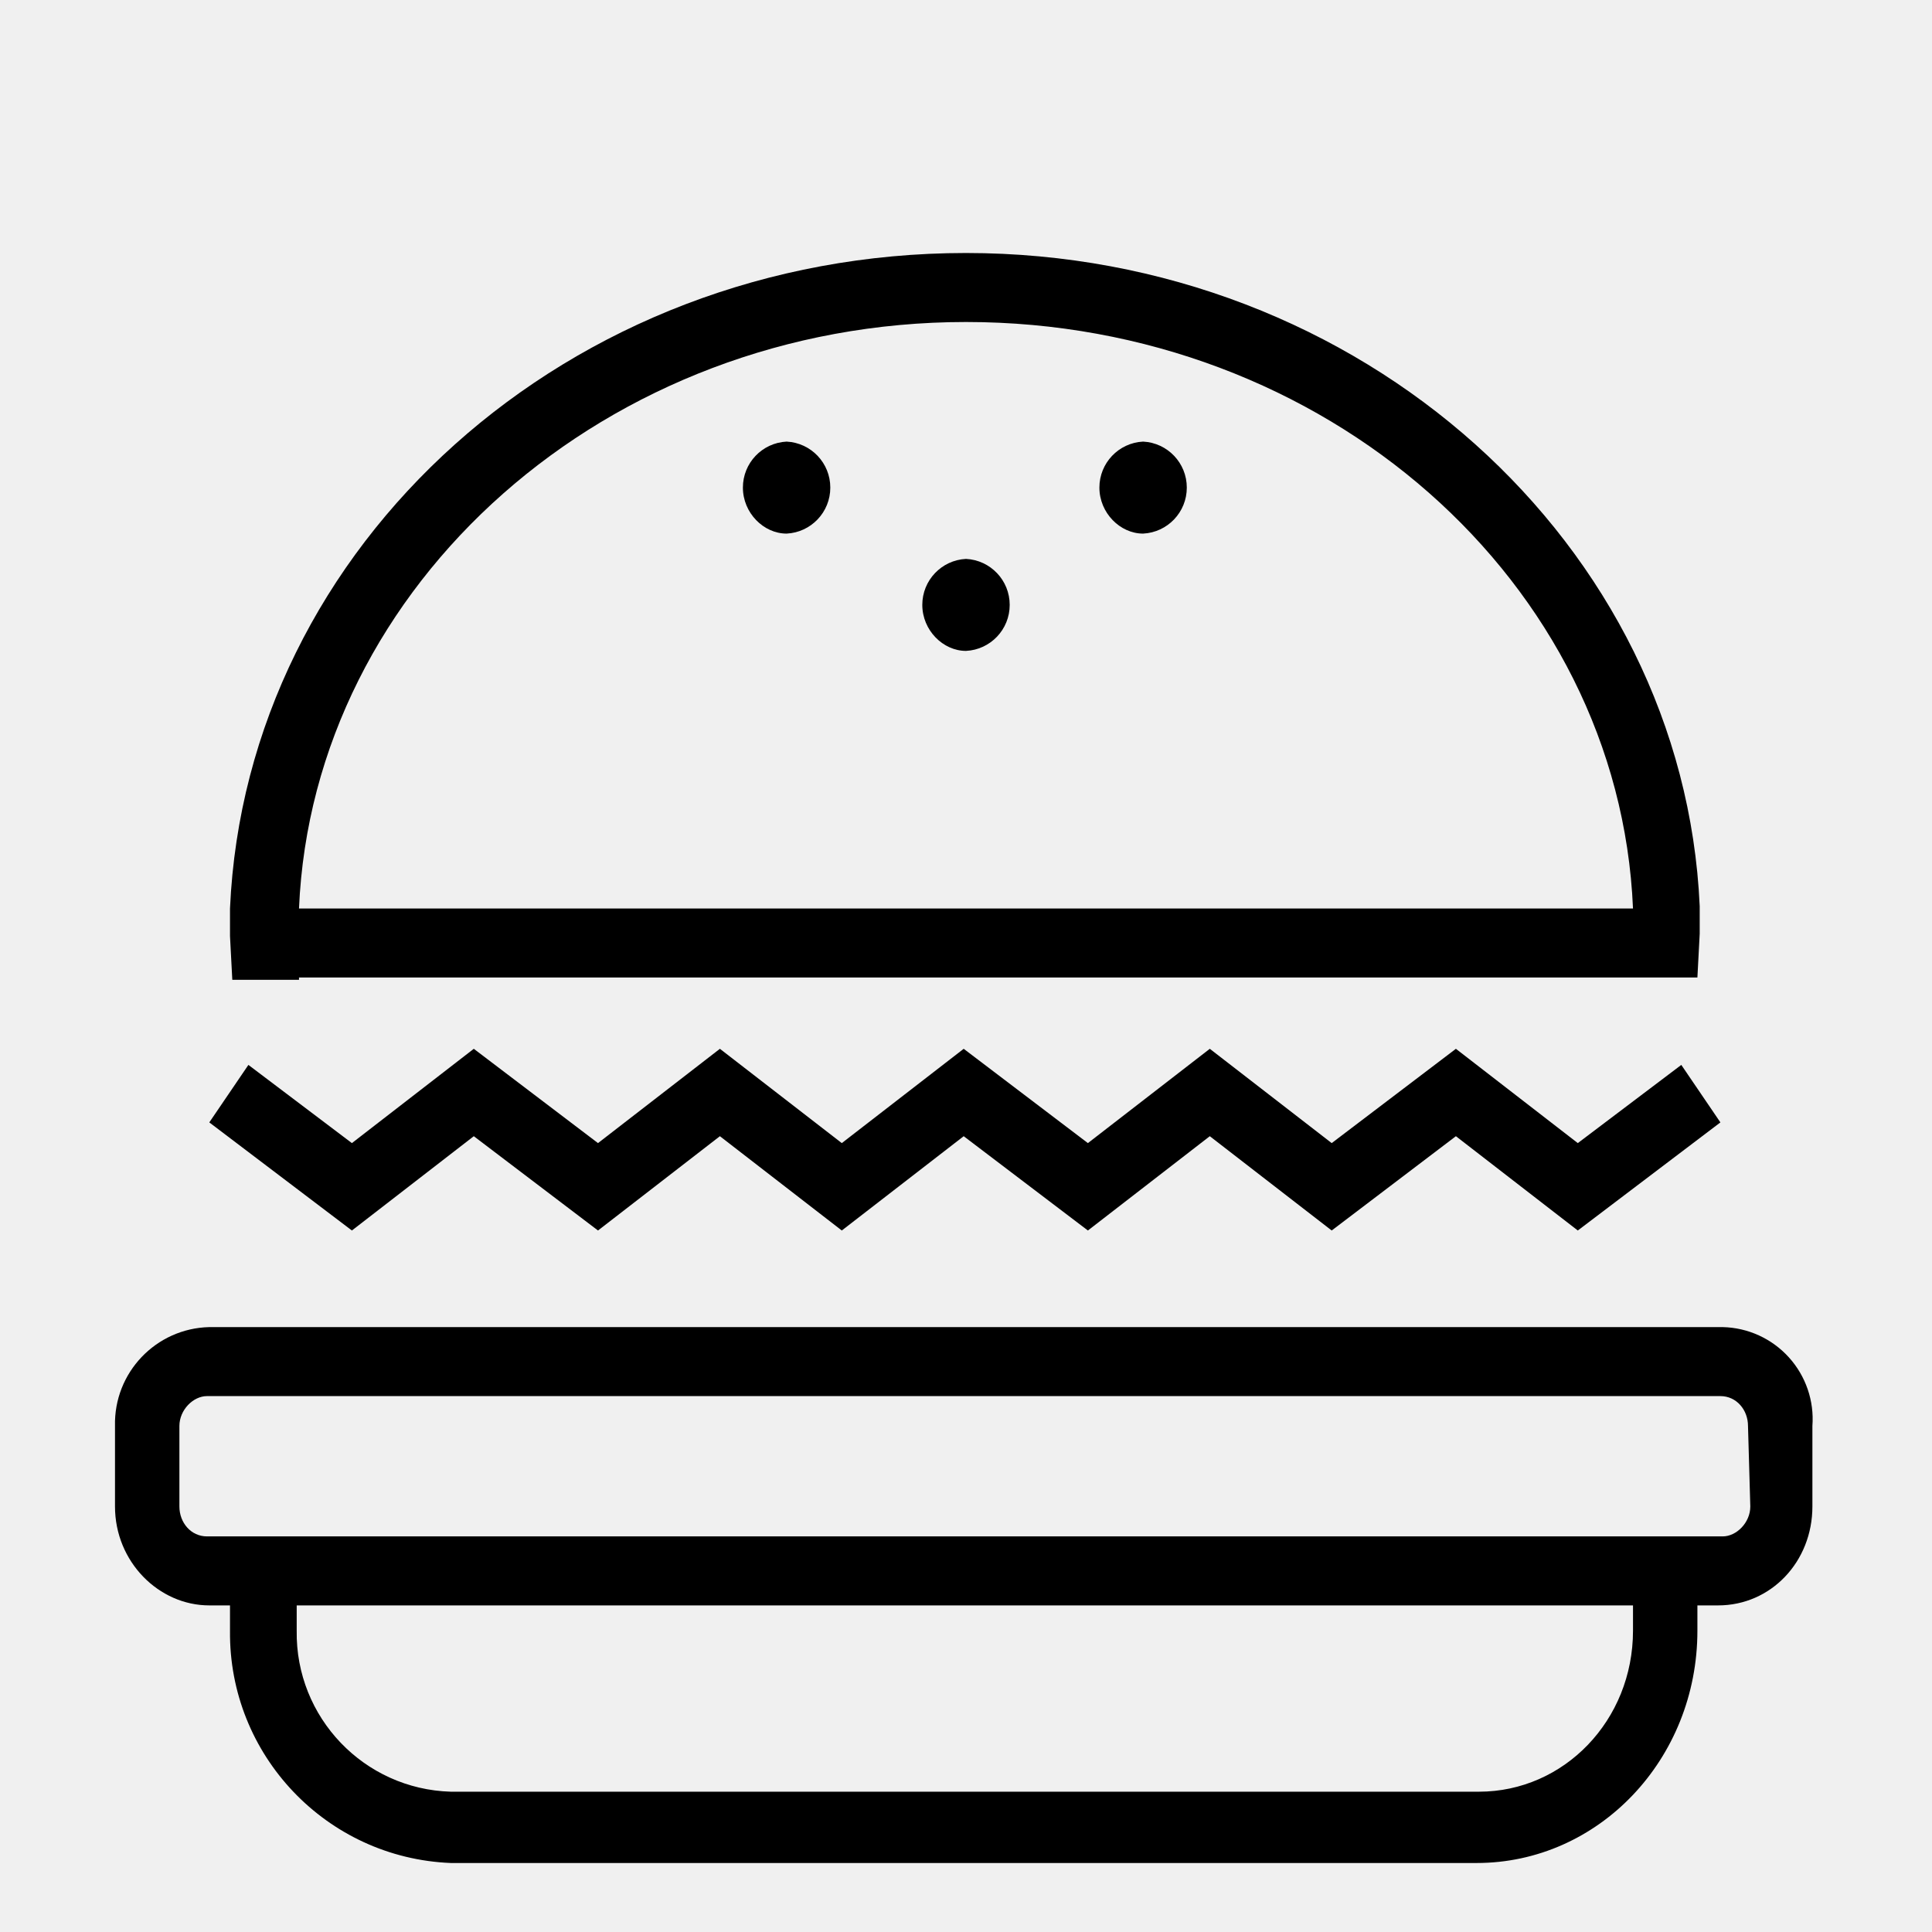
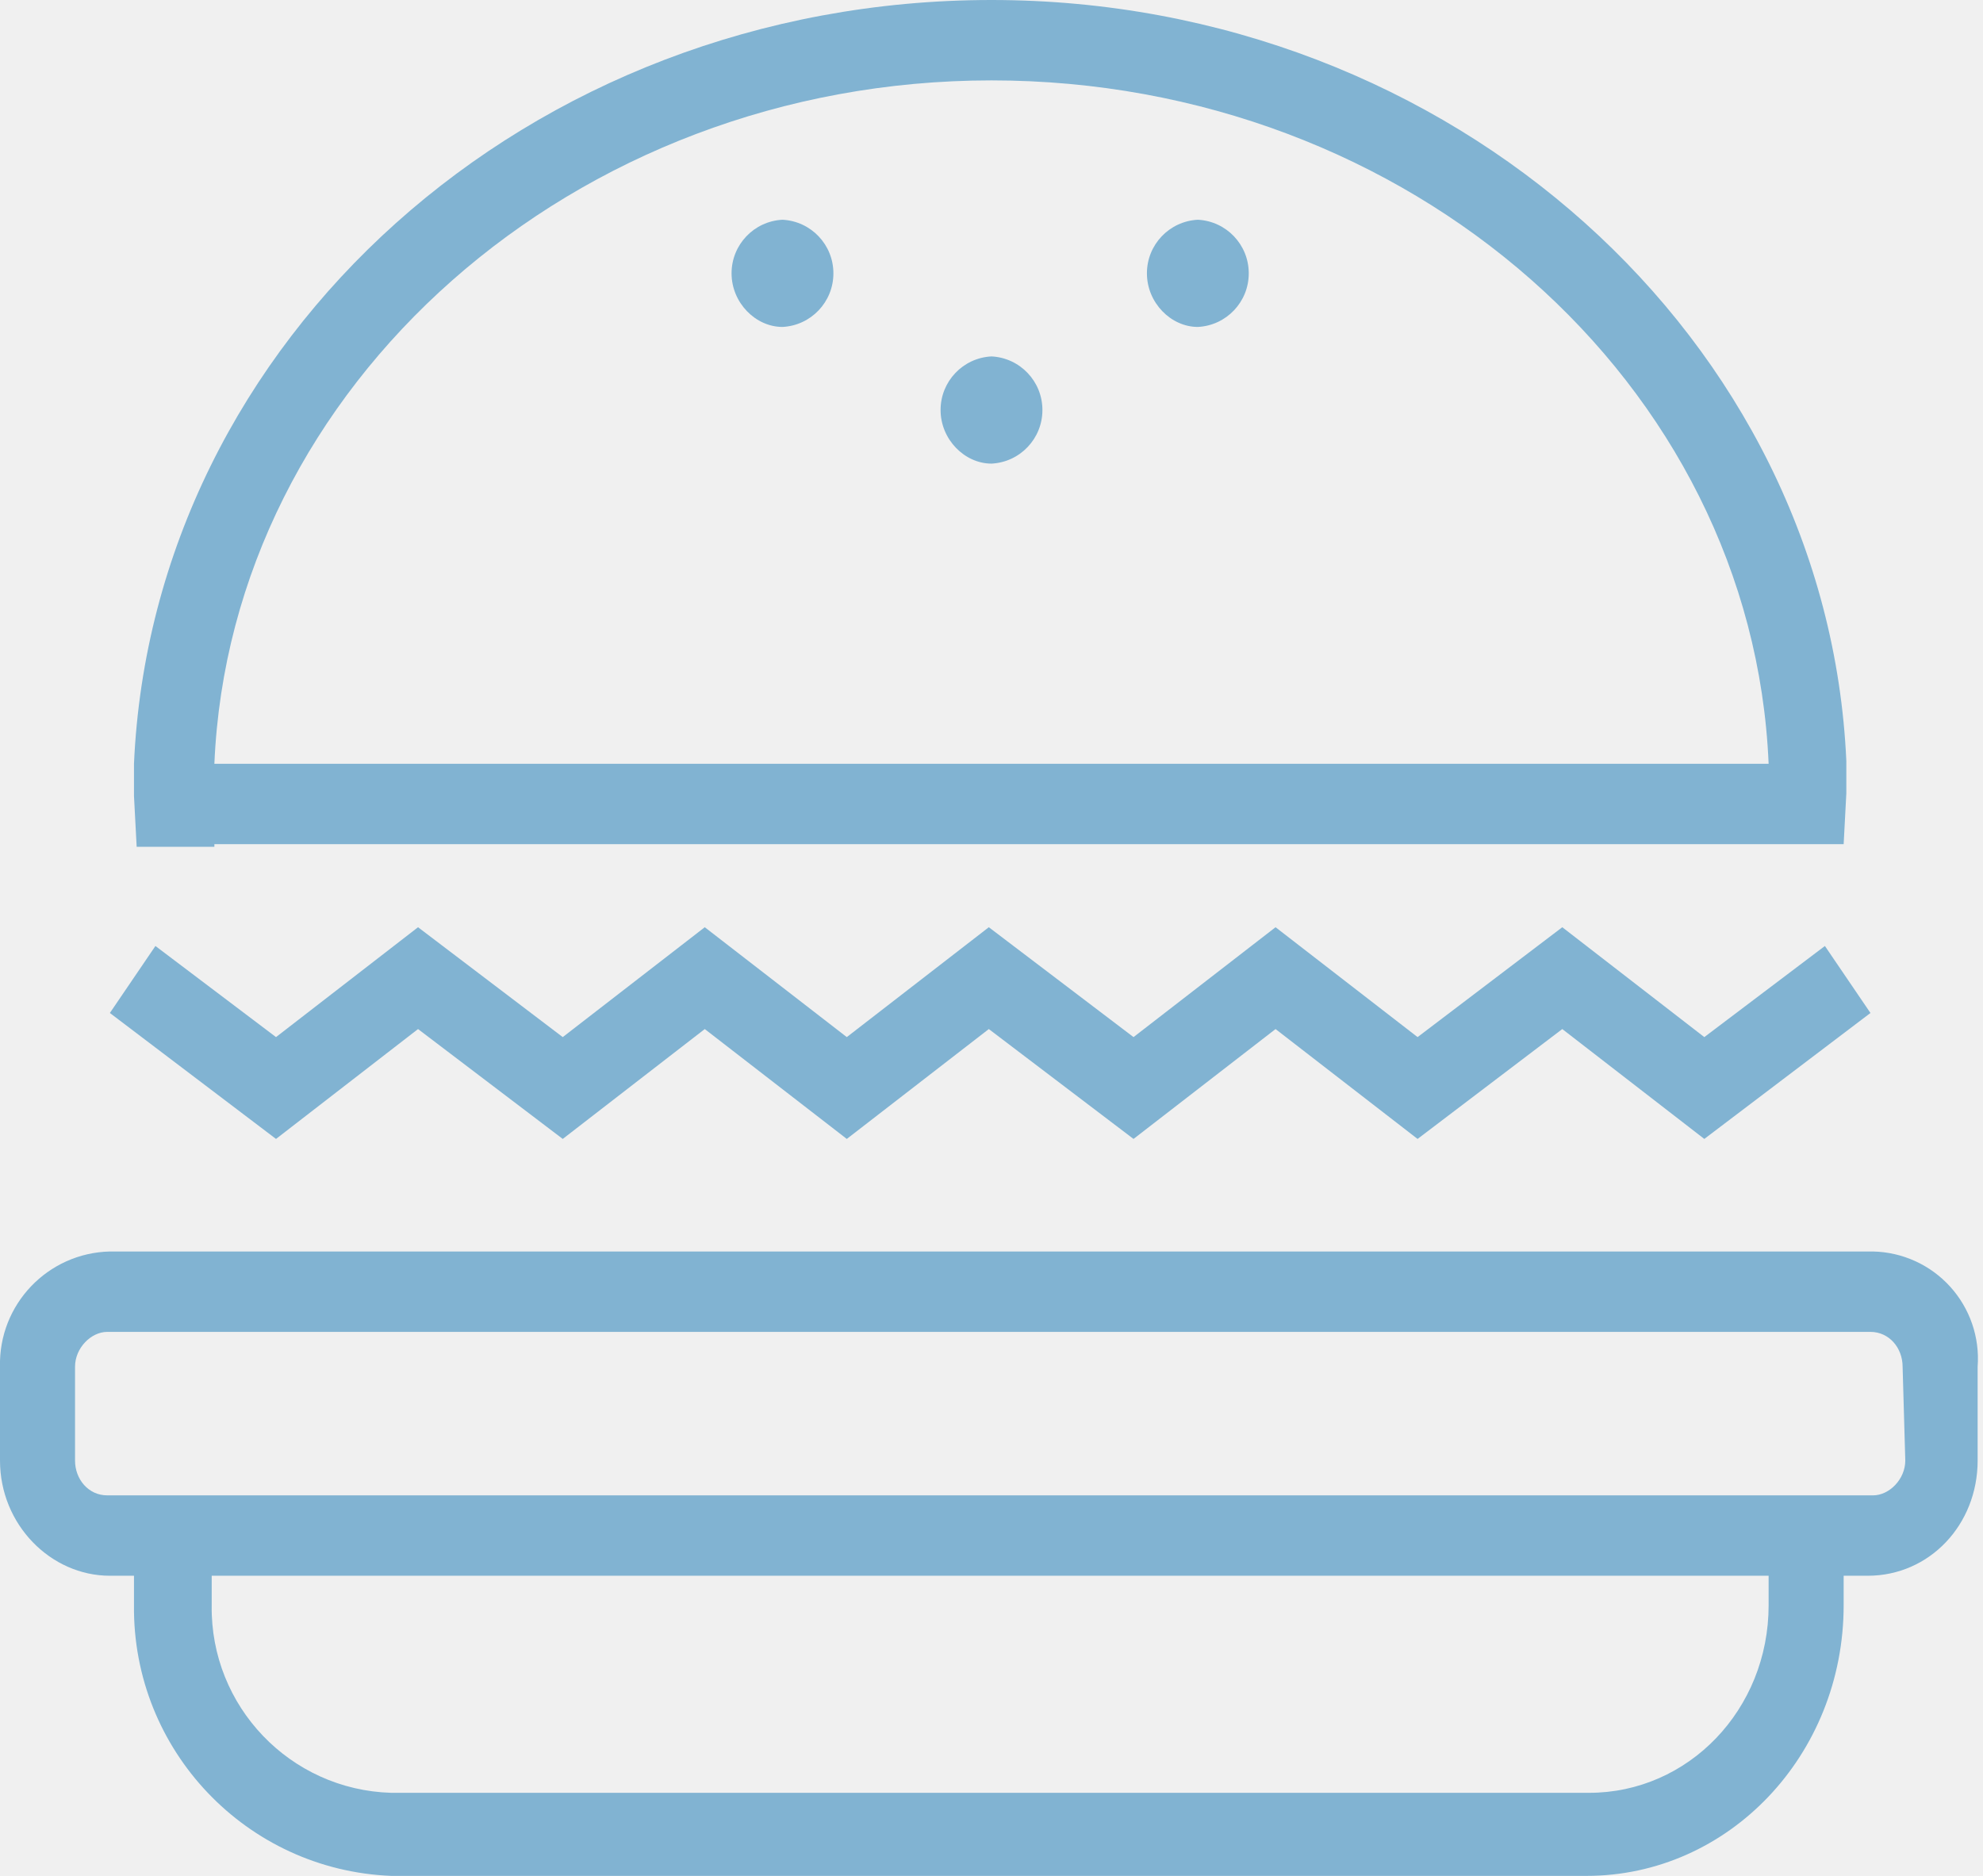
- <svg xmlns="http://www.w3.org/2000/svg" width="84" height="84" fill="none">
-   <path d="M74.9 57.7H9.1A4.2 4.2 0 0 0 5 62v3.5c0 2.4 1.9 4.3 4.1 4.3h.9v1.1A10 10 0 0 0 19.6 81h44.6c5.3 0 9.6-4.5 9.6-10.1v-1.1h.9c2.3 0 4.1-1.9 4.1-4.3V62a4 4 0 0 0-3.9-4.3ZM71 70.9c0 3.9-3 7-6.7 7H19.6a6.9 6.9 0 0 1-6.7-7v-1.1H71v1.1Zm5.1-5.4c0 .7-.6 1.3-1.2 1.3H9c-.7 0-1.2-.6-1.2-1.3V62c0-.7.6-1.3 1.2-1.3h65.8c.7 0 1.2.6 1.2 1.3l.1 3.5ZM20.6 49.4l5.4 4.1 5.3-4.1 5.3 4.1 5.3-4.1 5.4 4.1 5.3-4.1 5.3 4.1 5.4-4.1 5.3 4.1 6.2-4.7-1.7-2.5-4.5 3.4-5.3-4.1-5.4 4.1-5.3-4.1-5.3 4.1-5.4-4.1-5.3 4.1-5.3-4.1-5.3 4.1-5.4-4.1-5.3 4.1-4.5-3.4-1.7 2.5 6.2 4.7 5.3-4.1ZM13 42.5h60.8l.1-1.9v-1.2C73.2 23.7 59.2 11 42 11c-17.3 0-31.3 12.7-32 28.5v1.2l.1 1.9H13v-.1ZM42 14c15.6 0 28.4 11.3 29 25.5H13C13.6 25.4 26.4 14 42 14Z" fill="#000" />
-   <path d="M42 28.3a2 2 0 0 0 1.9-2 2 2 0 0 0-1.9-2 2 2 0 0 0-1.9 2c0 1.1.9 2 1.9 2ZM34.2 23.2a2 2 0 0 0 1.9-2 2 2 0 0 0-1.9-2 2 2 0 0 0-1.9 2c0 1.1.9 2 1.9 2ZM49.7 23.2a2 2 0 0 0 1.9-2 2 2 0 0 0-1.9-2 2 2 0 0 0-1.9 2c0 1.1.9 2 1.9 2Z" fill="#000" />
+ <svg xmlns="http://www.w3.org/2000/svg" width="74" height="70" fill="none">
+   <g clip-path="url(#a)" fill="#81B3D2">
+     <path d="M69.9 46.7H4.1A4.2 4.2 0 0 0 0 51v3.5c0 2.4 1.9 4.3 4.1 4.3H5v1.1A10 10 0 0 0 14.6 70h44.6c5.3 0 9.6-4.5 9.6-10.1v-1.1h.9c2.3 0 4.1-1.9 4.1-4.3V51a4 4 0 0 0-3.9-4.3ZM66 59.9c0 3.9-3 7-6.7 7H14.6a6.9 6.9 0 0 1-6.7-7v-1.1H66v1.1Zm5.1-5.4c0 .7-.6 1.3-1.2 1.3H4c-.7 0-1.2-.6-1.2-1.3V51c0-.7.6-1.3 1.2-1.3h65.8c.7 0 1.2.6 1.2 1.3l.1 3.5ZM15.6 38.4l5.4 4.1 5.3-4.1 5.3 4.1 5.3-4.1 5.4 4.1 5.3-4.1 5.3 4.1 5.4-4.1 5.3 4.1 6.2-4.7-1.7-2.5-4.5 3.4-5.3-4.1-5.4 4.1-5.3-4.1-5.3 4.1-5.4-4.1-5.3 4.1-5.3-4.1-5.3 4.1-5.4-4.1-5.3 4.1-4.5-3.4-1.7 2.5 6.2 4.7 5.3-4.1ZM8 31.5h60.8l.1-1.9v-1.2C68.2 12.7 54.2 0 37 0 19.7 0 5.7 12.7 5 28.5v1.2l.1 1.9H8v-.1ZM37 3c15.6 0 28.4 11.3 29 25.5H8C8.6 14.4 21.4 3 37 3Z" />
+     <path d="M37 17.3a2 2 0 0 0 1.9-2 2 2 0 0 0-1.9-2 2 2 0 0 0-1.9 2c0 1.1.9 2 1.9 2ZM29.2 12.2a2 2 0 0 0 1.9-2 2 2 0 0 0-1.9-2 2 2 0 0 0-1.9 2c0 1.1.9 2 1.9 2ZM44.7 12.2a2 2 0 0 0 1.9-2 2 2 0 0 0-1.9-2 2 2 0 0 0-1.9 2c0 1.1.9 2 1.9 2Z" />
+   </g>
+   <defs>
+     <clipPath id="a">
+       <path fill="#fff" d="M0 0h74v70H0z" />
+     </clipPath>
+   </defs>
</svg>
